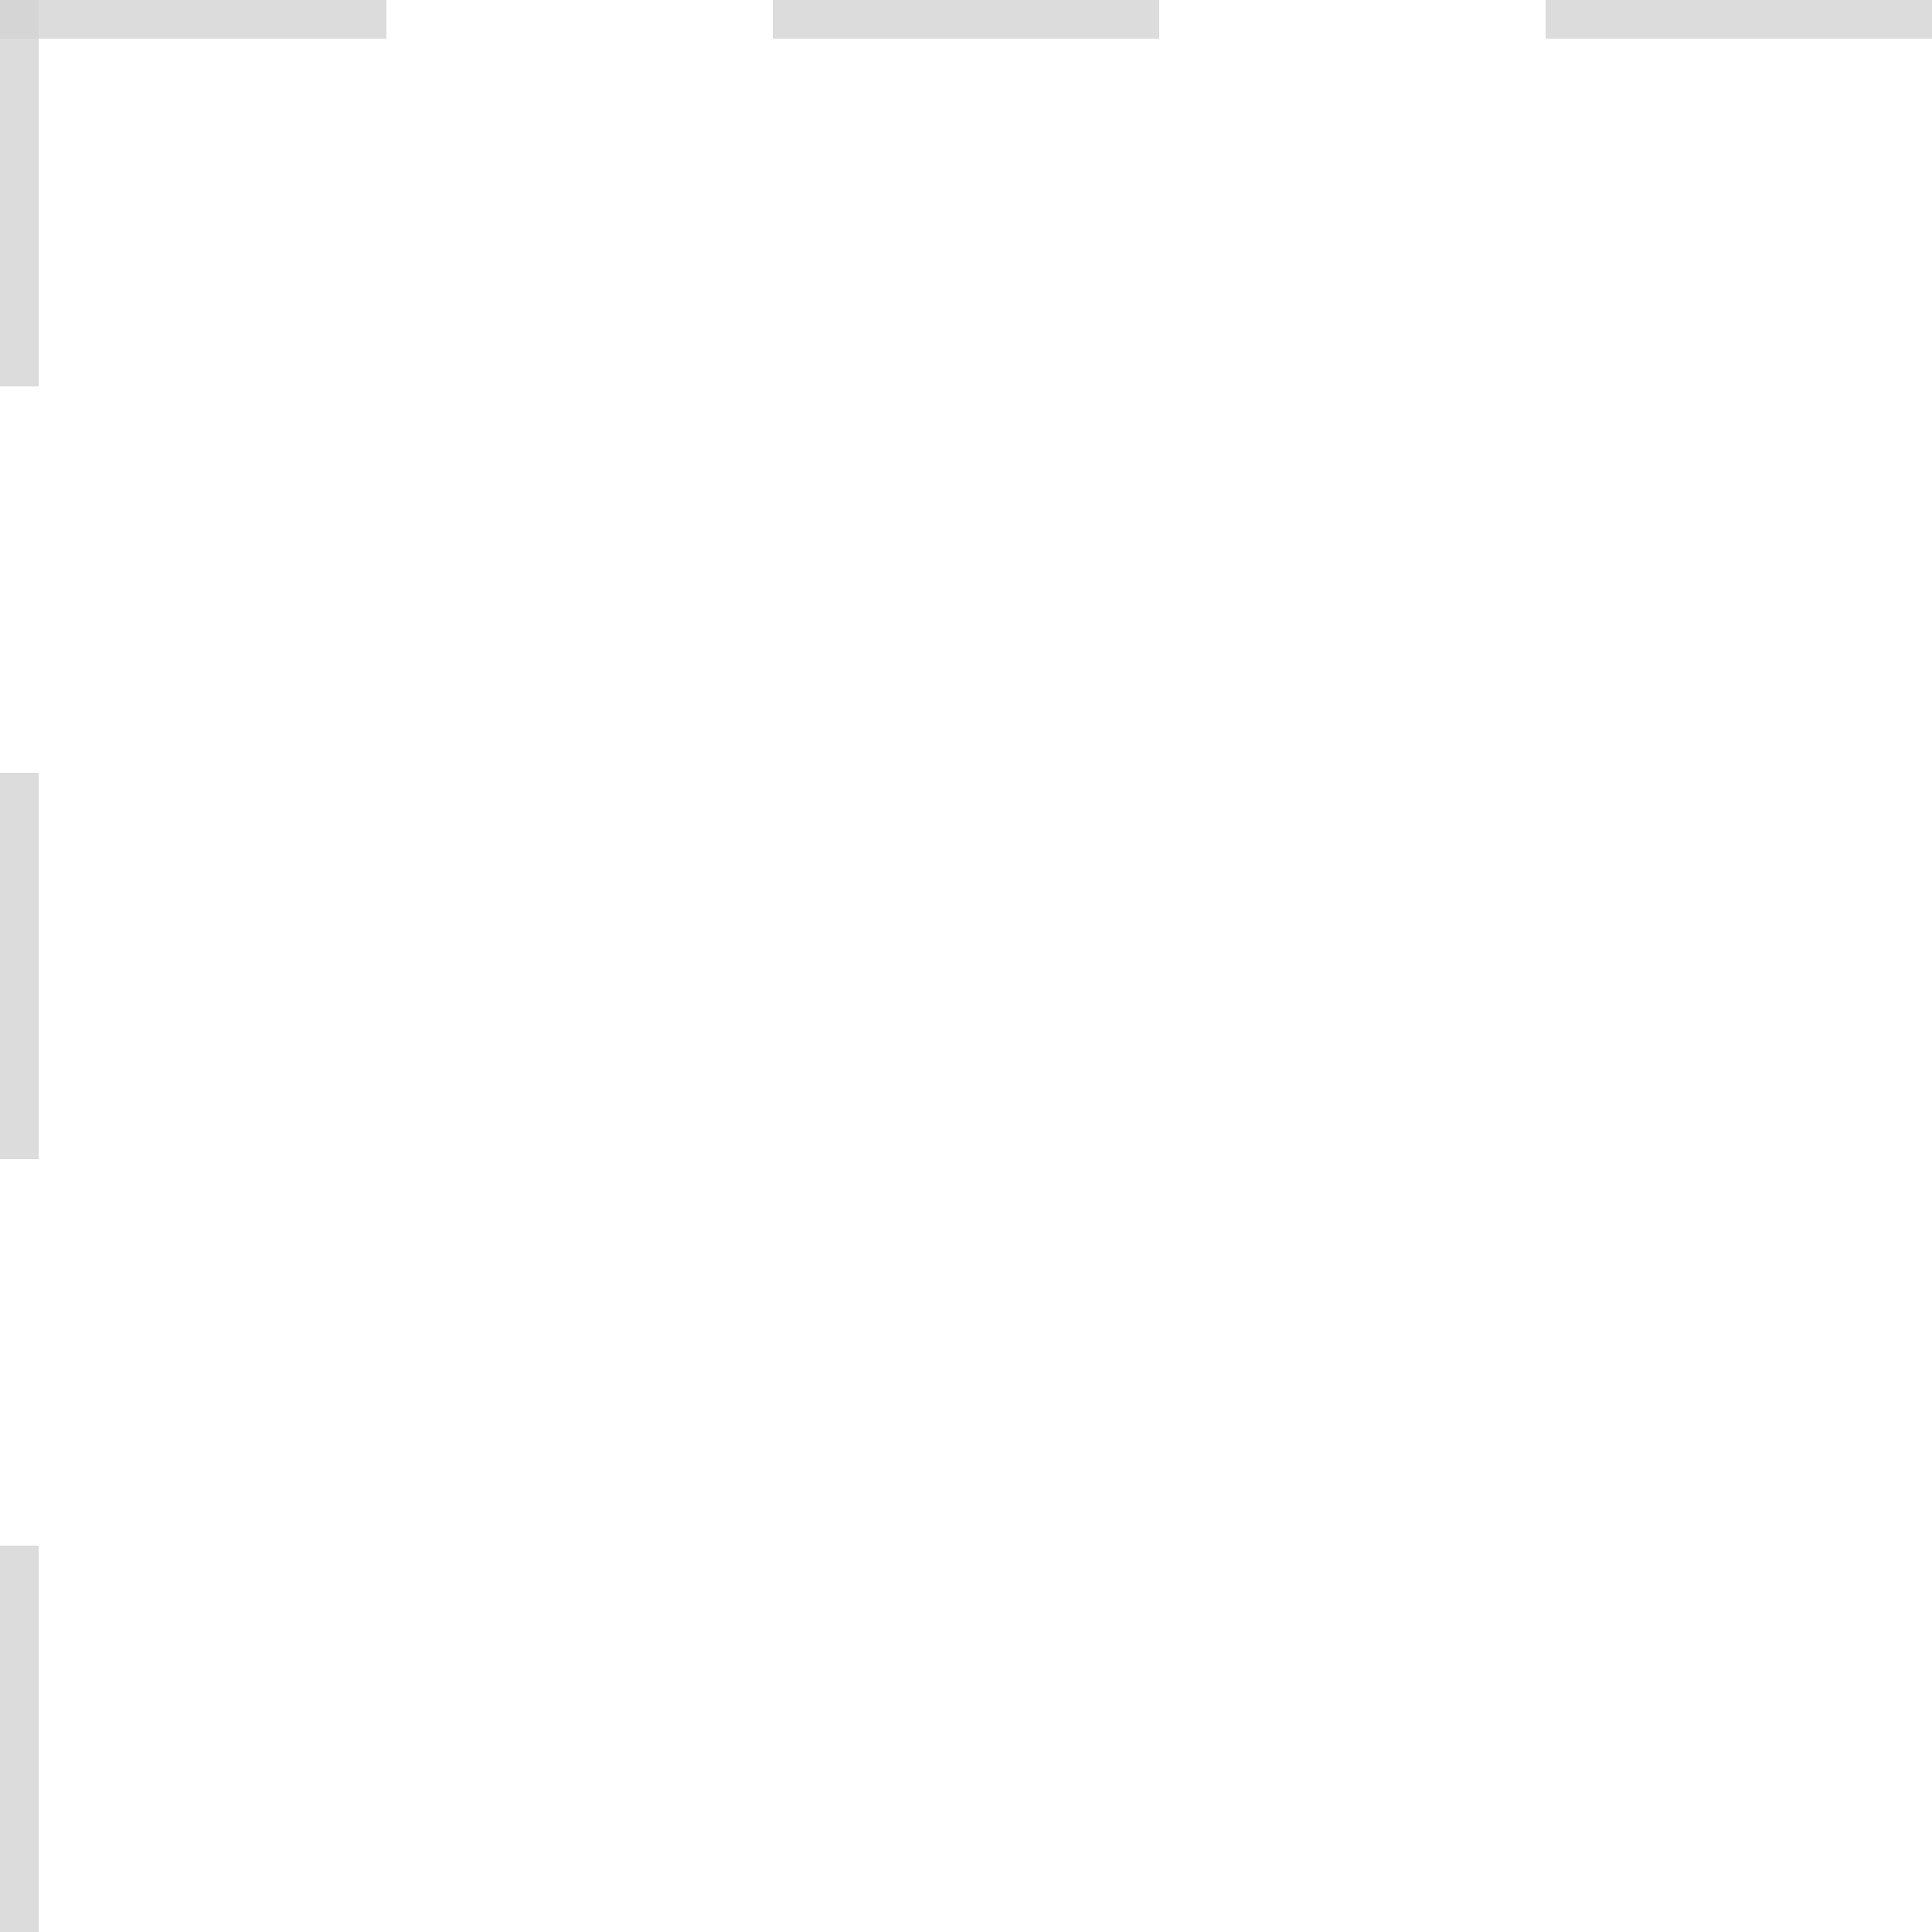
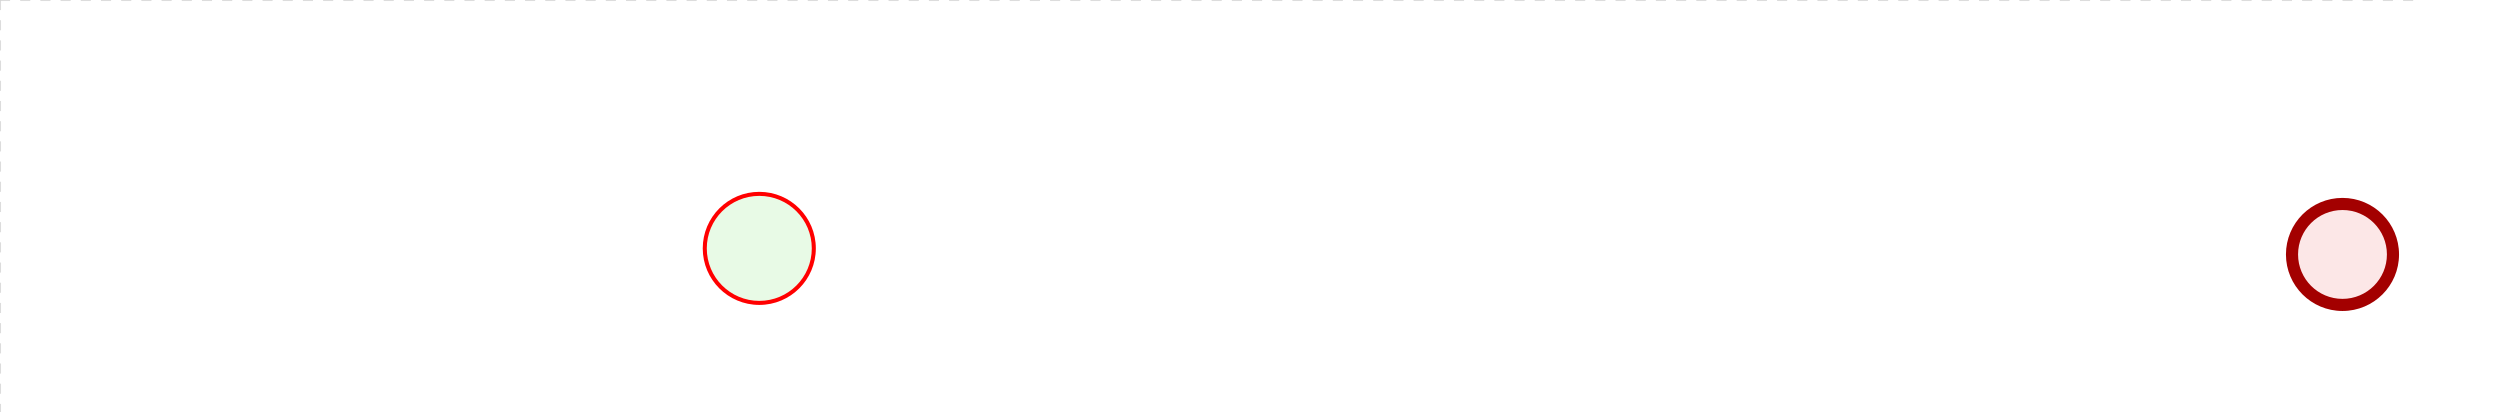
- <svg xmlns="http://www.w3.org/2000/svg" version="1.1" width="25" height="25" viewBox="0 0 25 25">
+ <svg xmlns="http://www.w3.org/2000/svg" version="1.1" width="1238" height="204" viewBox="0 0 1238 204">
  <defs />
  <g transform="matrix(1,0,0,1,0,0)">
    <g>
      <g>
        <g>
          <path fill="none" stroke="#d3d3d3" paint-order="fill stroke markers" d=" M 0 0 L 1200 0" stroke-miterlimit="10" stroke-opacity="0.8" stroke-dasharray="5" />
        </g>
        <g>
          <path fill="none" stroke="#d3d3d3" paint-order="fill stroke markers" d=" M 0 0 L 0 800" stroke-miterlimit="10" stroke-opacity="0.8" stroke-dasharray="5" />
        </g>
      </g>
+       <g id="_CD9D0D1E-EB25-439F-9F6C-5CF8316CE9D0" bpmn2nodeid="_CD9D0D1E-EB25-439F-9F6C-5CF8316CE9D0" transform="matrix(1,0,0,1,348,95)">
+         <g>
+           <path fill="none" stroke="none" />
+         </g>
+         <g transform="matrix(0.125,0,0,0.125,0,0)">
+           <g transform="matrix(1,0,0,1,0,0)">
+             <path fill="#e8fae6" stroke="none" id="_CD9D0D1E-EB25-439F-9F6C-5CF8316CE9D0?shapeType=BACKGROUND" paint-order="stroke fill markers" d=" M 0 0 M 444 224 C 444 263.9 434.2 300.8 414.4 334.5 C 394.7 368.2 368 394.9 334.4 414.5 C 300.8 434.1 263.9 444 224 444 C 184.1 444 147.2 434.2 113.5 414.4 C 79.8 394.7 53.1 368 33.5 334.4 C 13.9 300.8 4 263.9 4 224 C 4 184.1 13.8 147.2 33.6 113.5 C 53.4 79.8 80.1 53.1 113.6 33.5 C 147.1 13.9 184.1 4 224 4 C 263.9 4 300.8 13.8 334.5 33.6 C 368.2 53.4 394.9 80.1 414.5 113.6 C 434.1 147.1 444 184.1 444 224 Z" />
+           </g>
+           <g>
+             <g transform="matrix(1,0,0,1,0,0)">
+               <g transform="matrix(1,0,0,1,0,0)">
+                 <path fill="rgb(255,0,0)" stroke="none" id="_CD9D0D1E-EB25-439F-9F6C-5CF8316CE9D0?shapeType=BORDER&amp;renderType=FILL" paint-order="stroke fill markers" d=" M 0 0 M 224 0 C 100.3 0 0 100.3 0 224 C 0 347.7 100.3 448 224 448 C 347.7 448 448 347.7 448 224 C 448 100.3 347.7 0 224 0 Z M 0 0 M 224 432 C 109.1 432 16 338.9 16 224 C 16 109.1 109.1 16 224 16 C 338.9 16 432 109.1 432 224 C 432 338.9 338.9 432 224 432 Z" />
+               </g>
+             </g>
+           </g>
+         </g>
+         <g transform="matrix(1,0,0,1,28,61)" />
+       </g>
+       <g transform="matrix(1,0,0,1,348,95)" />
+       <g id="_E718741F-1F24-4921-A5A9-0E197B2F5778" bpmn2nodeid="_E718741F-1F24-4921-A5A9-0E197B2F5778" transform="matrix(1,0,0,1,1132,98)">
+         <g>
+           <path fill="none" stroke="none" />
+         </g>
+         <g transform="matrix(0.125,0,0,0.125,0,0)">
+           <g transform="matrix(1,0,0,1,0,0)">
+             <path fill="#fce7e7" stroke="none" id="_E718741F-1F24-4921-A5A9-0E197B2F5778?shapeType=BACKGROUND" paint-order="stroke fill markers" d=" M 0 0 M 444 224 C 444 263.9 434.2 300.8 414.4 334.5 C 394.7 368.2 368 394.9 334.4 414.5 C 300.8 434.1 263.9 444 224 444 C 184.1 444 147.2 434.2 113.5 414.4 C 79.8 394.7 53.1 368 33.5 334.4 C 13.9 300.8 4 263.9 4 224 C 4 184.1 13.8 147.2 33.6 113.5 C 53.4 79.8 80.1 53.1 113.6 33.5 C 147.1 13.9 184.1 4 224 4 C 263.9 4 300.8 13.8 334.5 33.6 C 368.2 53.4 394.9 80.1 414.5 113.6 C 434.1 147.1 444 184.1 444 224 Z" />
+           </g>
+           <g>
+             <g transform="matrix(1,0,0,1,0,0)">
+               <g transform="matrix(1,0,0,1,0,0)">
+                 <path fill="rgb(163,0,0)" stroke="none" id="_E718741F-1F24-4921-A5A9-0E197B2F5778?shapeType=BORDER&amp;renderType=FILL" paint-order="stroke fill markers" d=" M 0 0 M 224 0 C 100.3 0 0 100.3 0 224 C 0 347.7 100.3 448 224 448 C 347.7 448 448 347.7 448 224 C 448 100.3 347.7 0 224 0 Z M 0 0 M 224 400 C 126.8 400 48 321.2 48 224 C 48 126.8 126.8 48 224 48 C 321.2 48 400 126.8 400 224 C 400 321.2 321.2 400 224 400 Z" />
+               </g>
+             </g>
+           </g>
+         </g>
+         <g transform="matrix(1,0,0,1,28,61)" />
+       </g>
+       <g transform="matrix(1,0,0,1,1132,98)" />
    </g>
  </g>
</svg>
